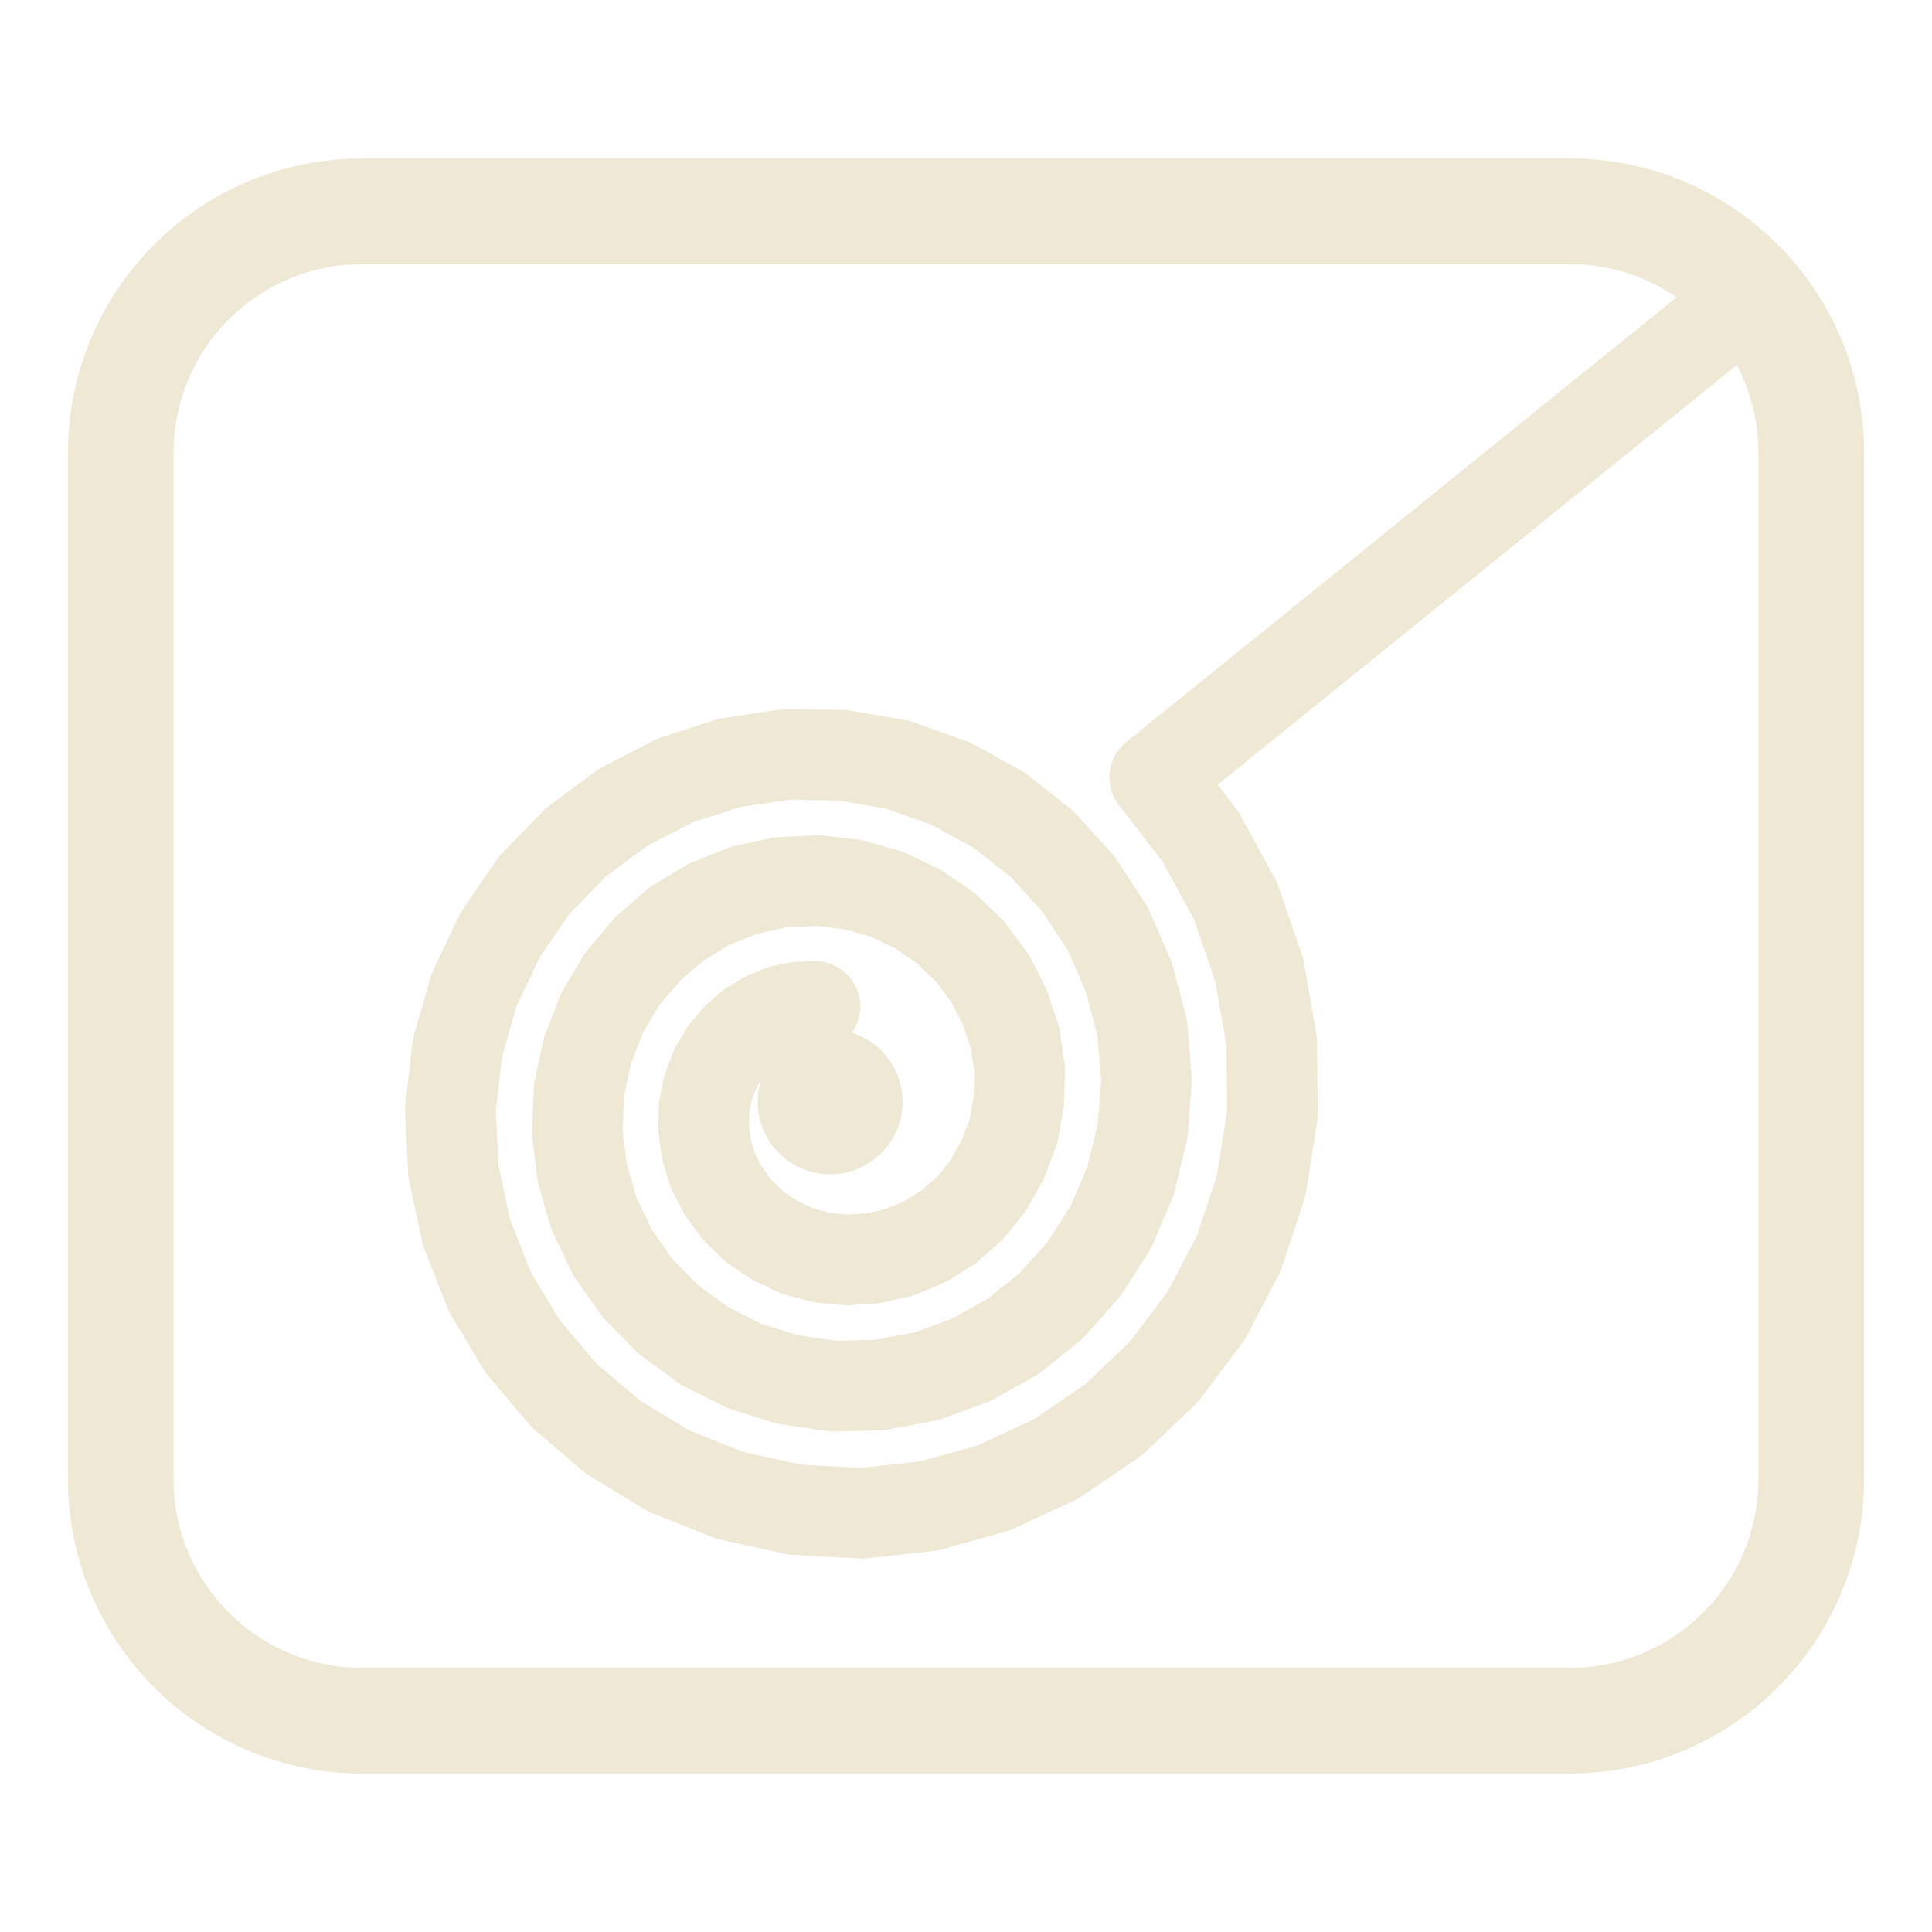
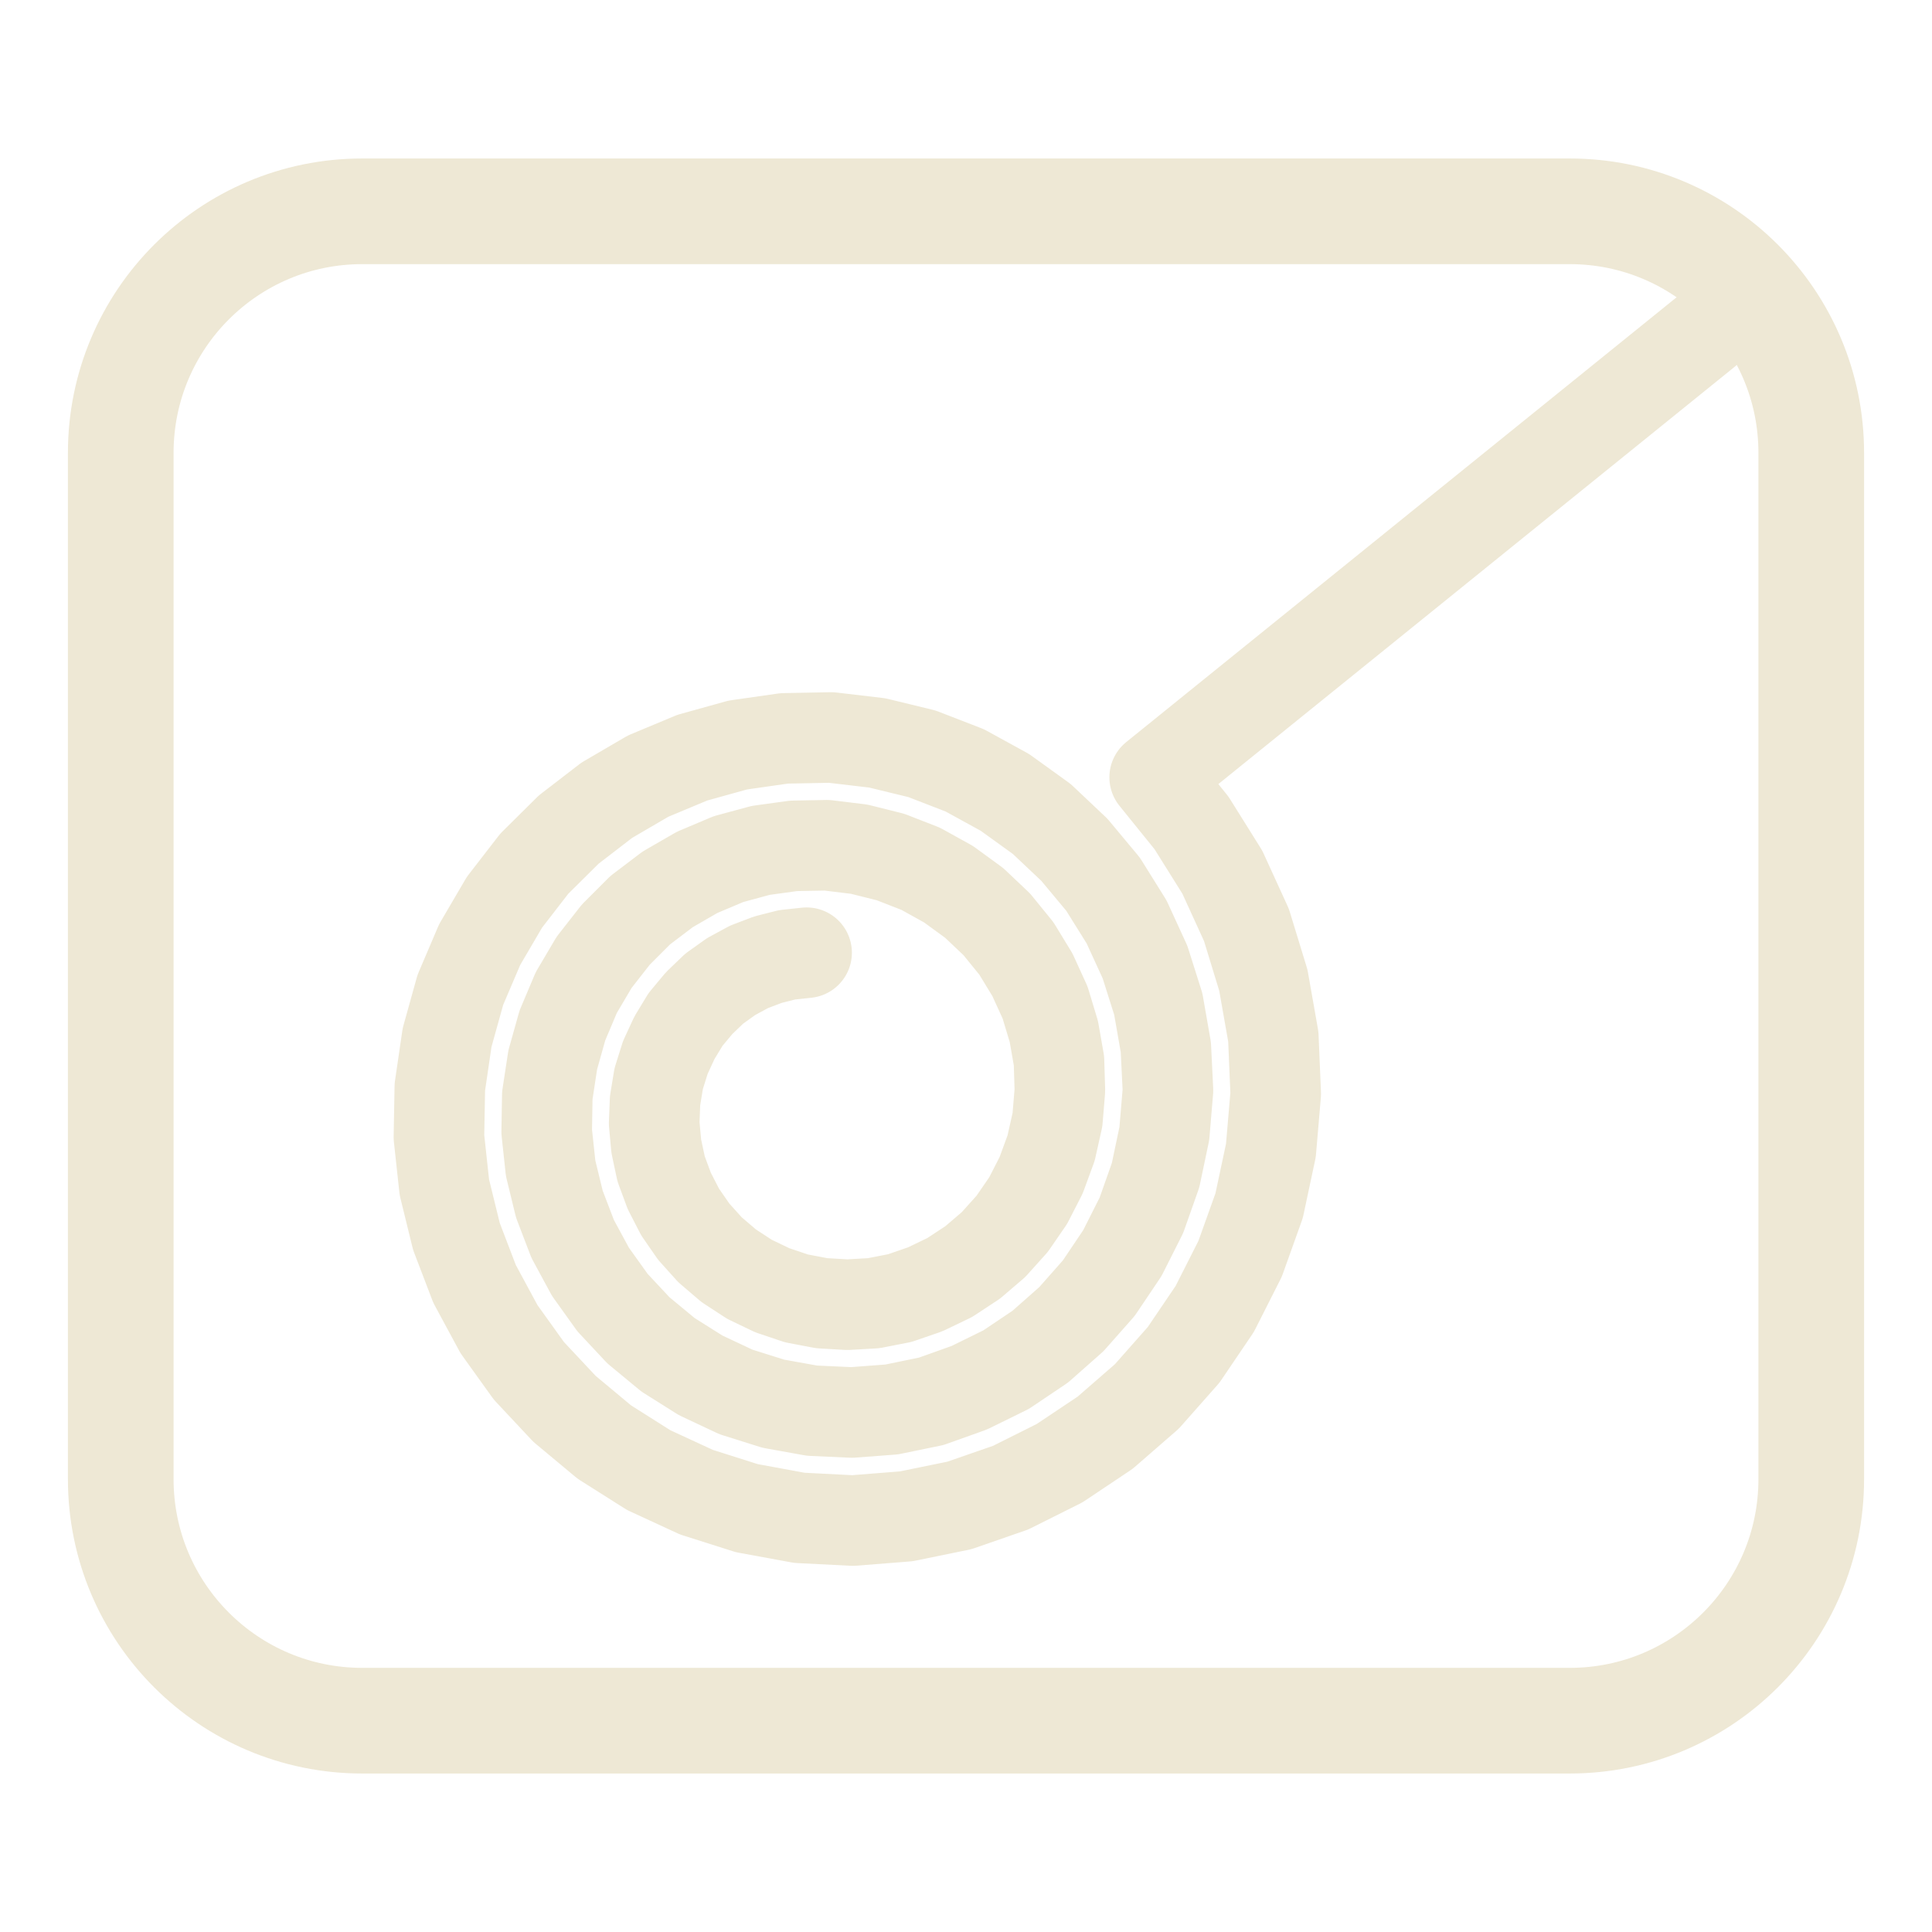
<svg xmlns="http://www.w3.org/2000/svg" width="24" height="24" viewBox="0 0 64 64">
  <rect x="4" y="7" width="56" height="50" rx="8" fill="none" stroke="#eee8d5" stroke-width="3.5" />
-   <circle cx="27.50" cy="36.50" r="2.4" fill="#eee8d5" />
-   <path fill="none" stroke="#eee8d5" stroke-width="3" stroke-linecap="round" stroke-linejoin="round" d="M27.00,33.34 L26.46,33.36 L25.91,33.47 L25.38,33.68 L24.87,33.99 L24.41,34.39 L24.01,34.87 L23.68,35.43 L23.45,36.05 L23.32,36.71 L23.31,37.41 L23.41,38.12 L23.63,38.82 L23.98,39.48 L24.44,40.10 L25.00,40.64 L25.67,41.09 L26.41,41.44 L27.22,41.66 L28.07,41.74 L28.94,41.68 L29.81,41.48 L30.65,41.13 L31.43,40.64 L32.14,40.01 L32.74,39.27 L33.22,38.41 L33.57,37.48 L33.75,36.48 L33.78,35.45 L33.63,34.41 L33.30,33.40 L32.81,32.43 L32.15,31.54 L31.35,30.76 L30.42,30.12 L29.37,29.62 L28.24,29.30 L27.06,29.17 L25.85,29.23 L24.66,29.49 L23.50,29.95 L22.42,30.60 L21.45,31.44 L20.61,32.43 L19.94,33.56 L19.46,34.80 L19.18,36.12 L19.12,37.49 L19.29,38.86 L19.68,40.21 L20.29,41.49 L21.12,42.67 L22.14,43.71 L23.33,44.58 L24.66,45.25 L26.10,45.70 L27.61,45.92 L29.15,45.88 L30.69,45.59 L32.17,45.05 L33.56,44.27 L34.82,43.26 L35.91,42.04 L36.80,40.65 L37.45,39.12 L37.85,37.48 L37.98,35.78 L37.84,34.07 L37.40,32.38 L36.70,30.77 L35.73,29.29 L34.52,27.96 L33.10,26.84 L31.50,25.96 L29.76,25.34 L27.93,25.02 L26.05,24.99 L24.17,25.27 L22.35,25.86 L20.63,26.75 L19.06,27.92 L17.69,29.33 L16.57,30.97 L15.71,32.78 L15.15,34.72 L14.92,36.75 L15.02,38.81 L15.46,40.84 L16.22,42.78 L17.31,44.60 L18.68,46.22 L20.31,47.61 L22.16,48.73 L24.19,49.54 L26.34,50.01 L28.55,50.13 L30.77,49.89 L32.94,49.28 L35.00,48.32 L36.89,47.03 L38.56,45.44 L39.96,43.58 L41.04,41.51 L41.78,39.27 L42.15,36.92 L42.13,34.52 L41.72,32.15 L40.93,29.85 L39.76,27.70 L38.25,25.75 L56.50,11.00" />
+   <path fill="none" stroke="#eee8d5" stroke-width="3" stroke-linecap="round" stroke-linejoin="round" d="M26.72,31.56 L26.07,31.63 L25.44,31.79 L24.81,32.03 L24.22,32.35 L23.66,32.75 L23.16,33.23 L22.71,33.77 L22.34,34.38 L22.04,35.03 L21.82,35.73 L21.70,36.46 L21.67,37.21 L21.74,37.97 L21.90,38.72 L22.17,39.45 L22.53,40.15 L22.98,40.80 L23.52,41.40 L24.14,41.93 L24.83,42.38 L25.58,42.74 L26.38,43.01 L27.22,43.17 L28.07,43.22 L28.94,43.17 L29.81,43.00 L30.65,42.71 L31.46,42.32 L32.22,41.82 L32.91,41.23 L33.53,40.54 L34.06,39.77 L34.49,38.93 L34.82,38.03 L35.03,37.09 L35.11,36.12 L35.08,35.14 L34.91,34.17 L34.62,33.21 L34.20,32.29 L33.67,31.42 L33.02,30.62 L32.27,29.91 L31.42,29.29 L30.50,28.78 L29.50,28.39 L28.46,28.13 L27.39,28.00 L26.29,28.02 L25.20,28.17 L24.13,28.46 L23.09,28.90 L22.12,29.46 L21.21,30.15 L20.40,30.96 L19.68,31.88 L19.09,32.88 L18.63,33.97 L18.31,35.11 L18.13,36.29 L18.11,37.49 L18.24,38.70 L18.53,39.89 L18.97,41.04 L19.56,42.13 L20.29,43.15 L21.15,44.07 L22.13,44.88 L23.21,45.56 L24.38,46.11 L25.62,46.50 L26.90,46.73 L28.22,46.79 L29.54,46.69 L30.85,46.42 L32.11,45.97 L33.33,45.37 L34.46,44.61 L35.49,43.70 L36.40,42.67 L37.18,41.51 L37.81,40.26 L38.28,38.93 L38.57,37.55 L38.69,36.12 L38.62,34.69 L38.37,33.26 L37.93,31.87 L37.32,30.54 L36.54,29.29 L35.59,28.15 L34.51,27.13 L33.29,26.25 L31.96,25.52 L30.54,24.97 L29.06,24.61 L27.53,24.43 L25.98,24.46 L24.44,24.68 L22.93,25.10 L21.47,25.71 L20.10,26.51 L18.84,27.48 L17.70,28.61 L16.71,29.89 L15.89,31.29 L15.25,32.79 L14.81,34.37 L14.57,36.01 L14.54,37.67 L14.72,39.33 L15.12,40.96 L15.72,42.53 L16.53,44.03 L17.52,45.41 L18.70,46.67 L20.02,47.77 L21.49,48.70 L23.07,49.43 L24.74,49.96 L26.48,50.28 L28.25,50.37 L30.02,50.23 L31.78,49.87 L33.48,49.28 L35.10,48.47 L36.61,47.46 L37.99,46.26 L39.21,44.88 L40.24,43.36 L41.08,41.70 L41.71,39.94 L42.10,38.11 L42.26,36.23 L42.18,34.34 L41.85,32.47 L41.29,30.64 L40.49,28.89 L39.47,27.26 L38.25,25.75 L56.50,11.00" />
</svg>
